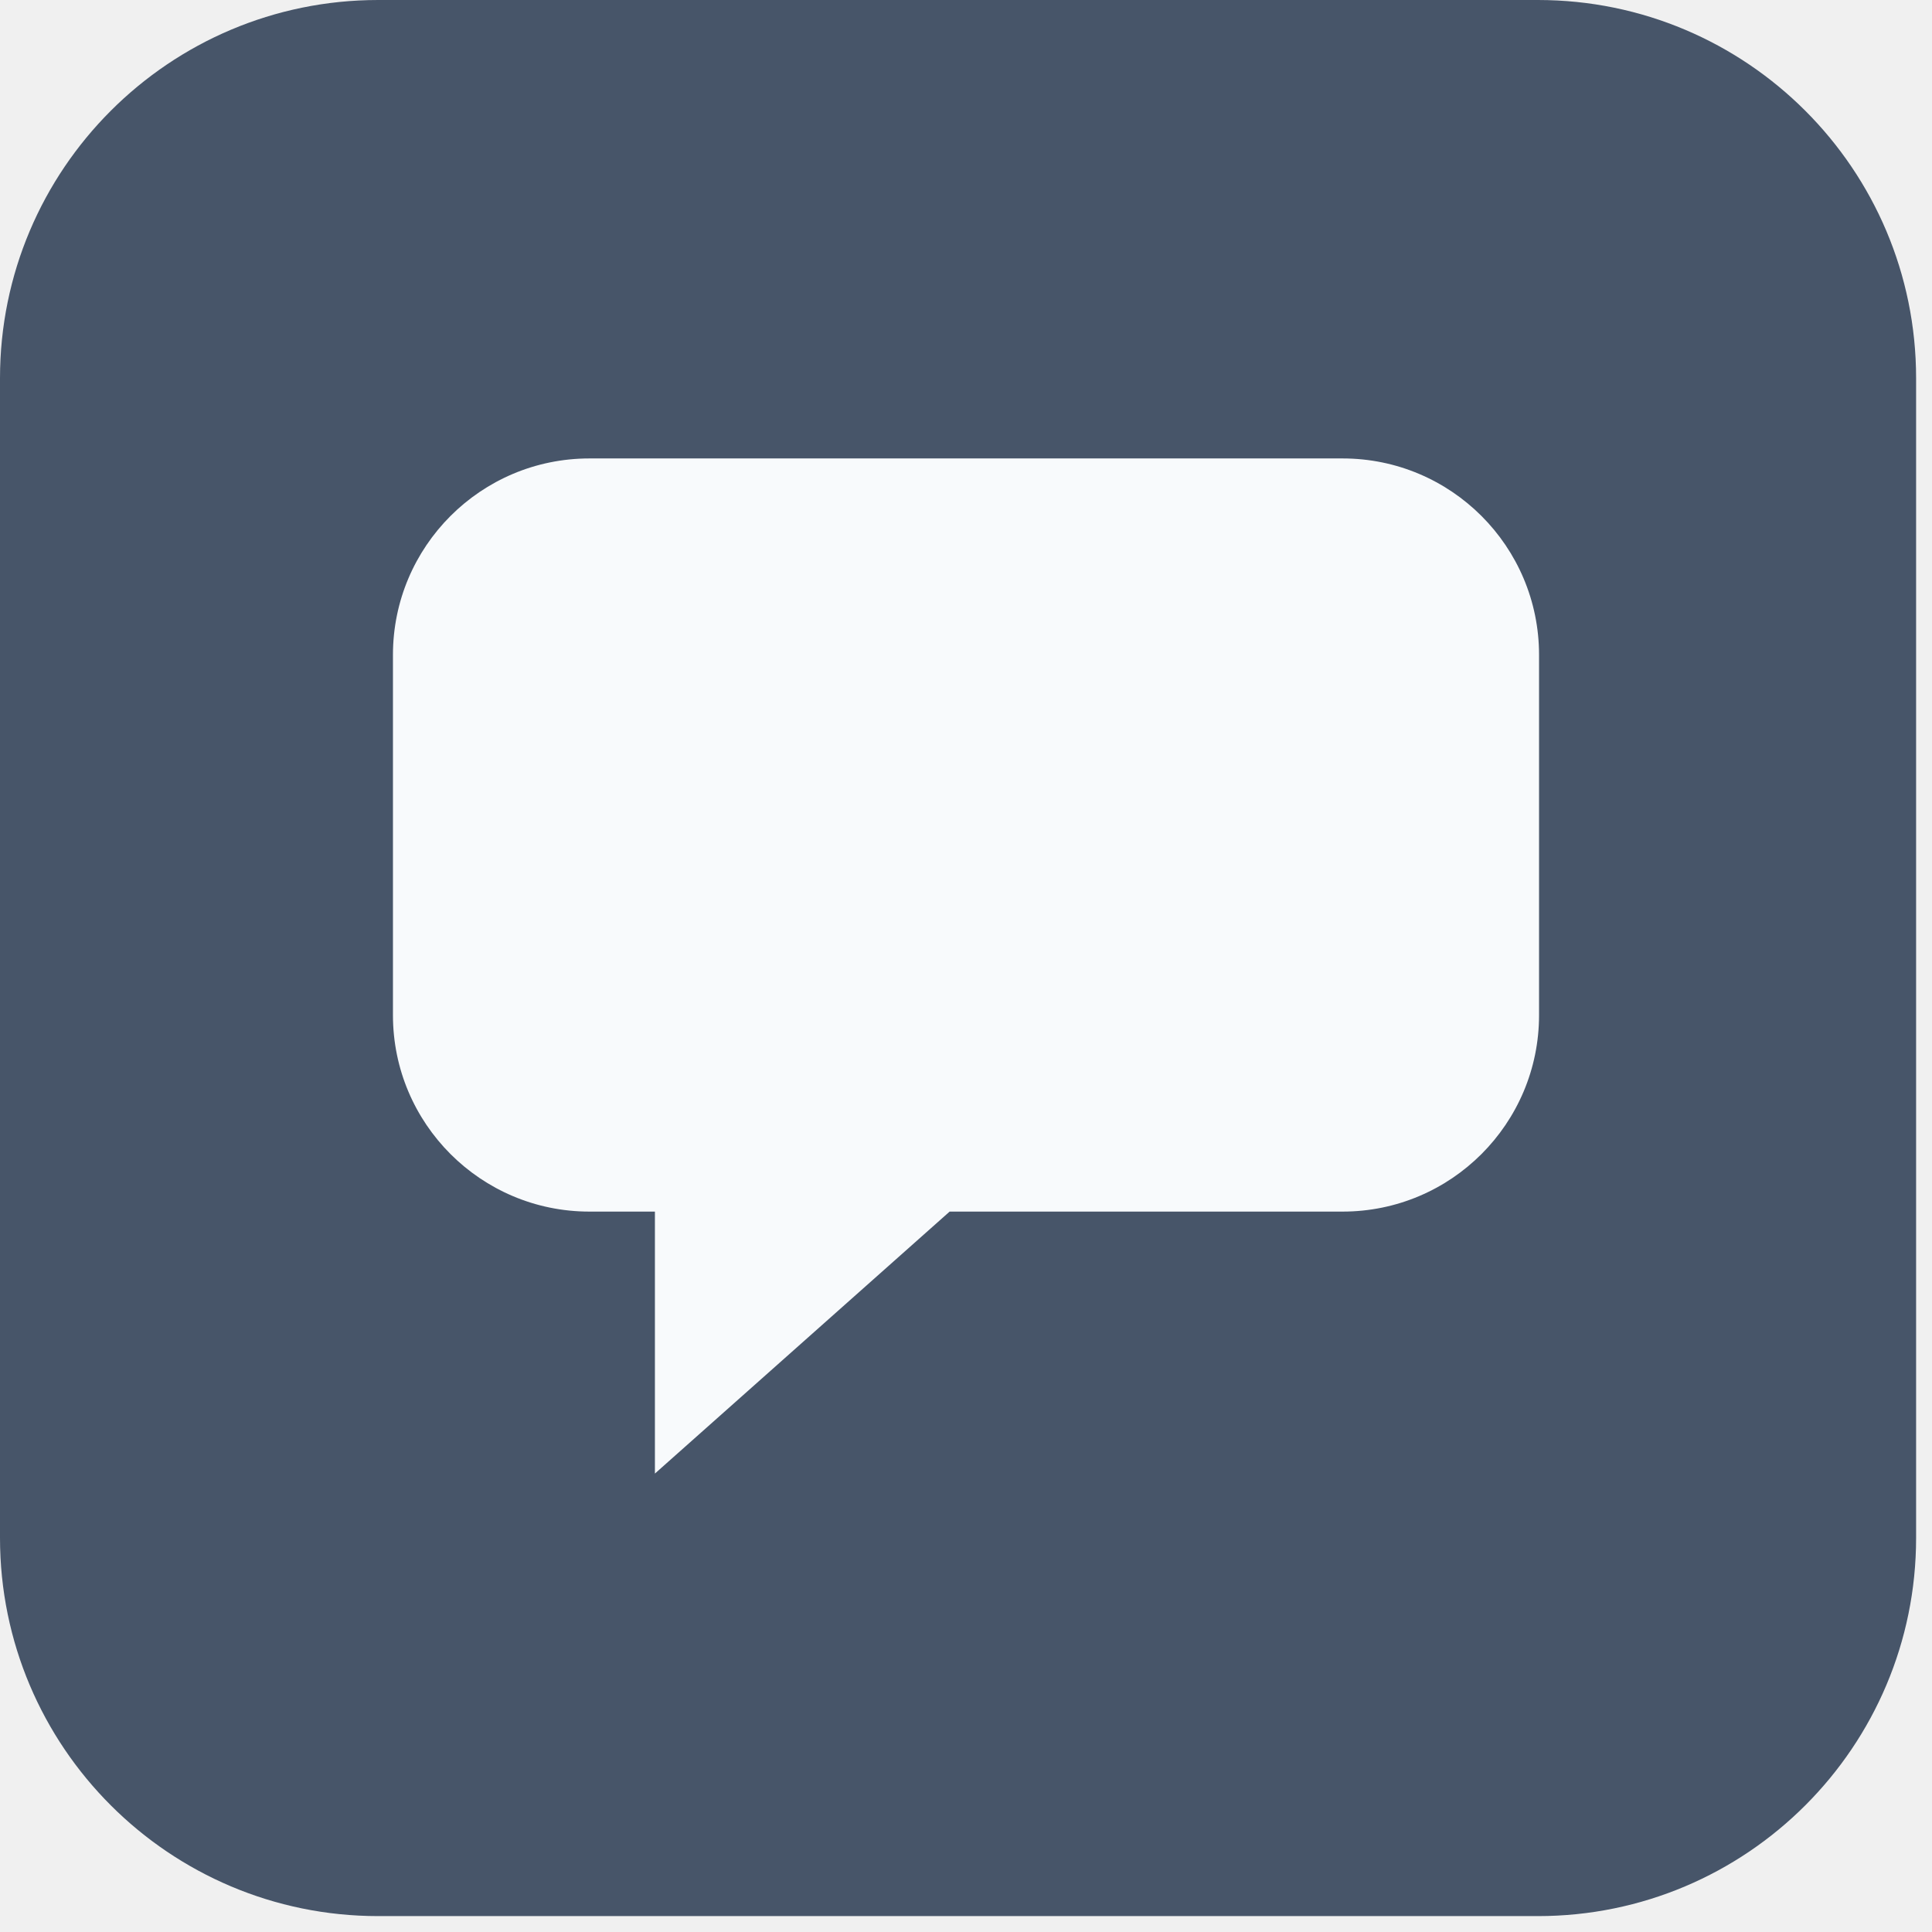
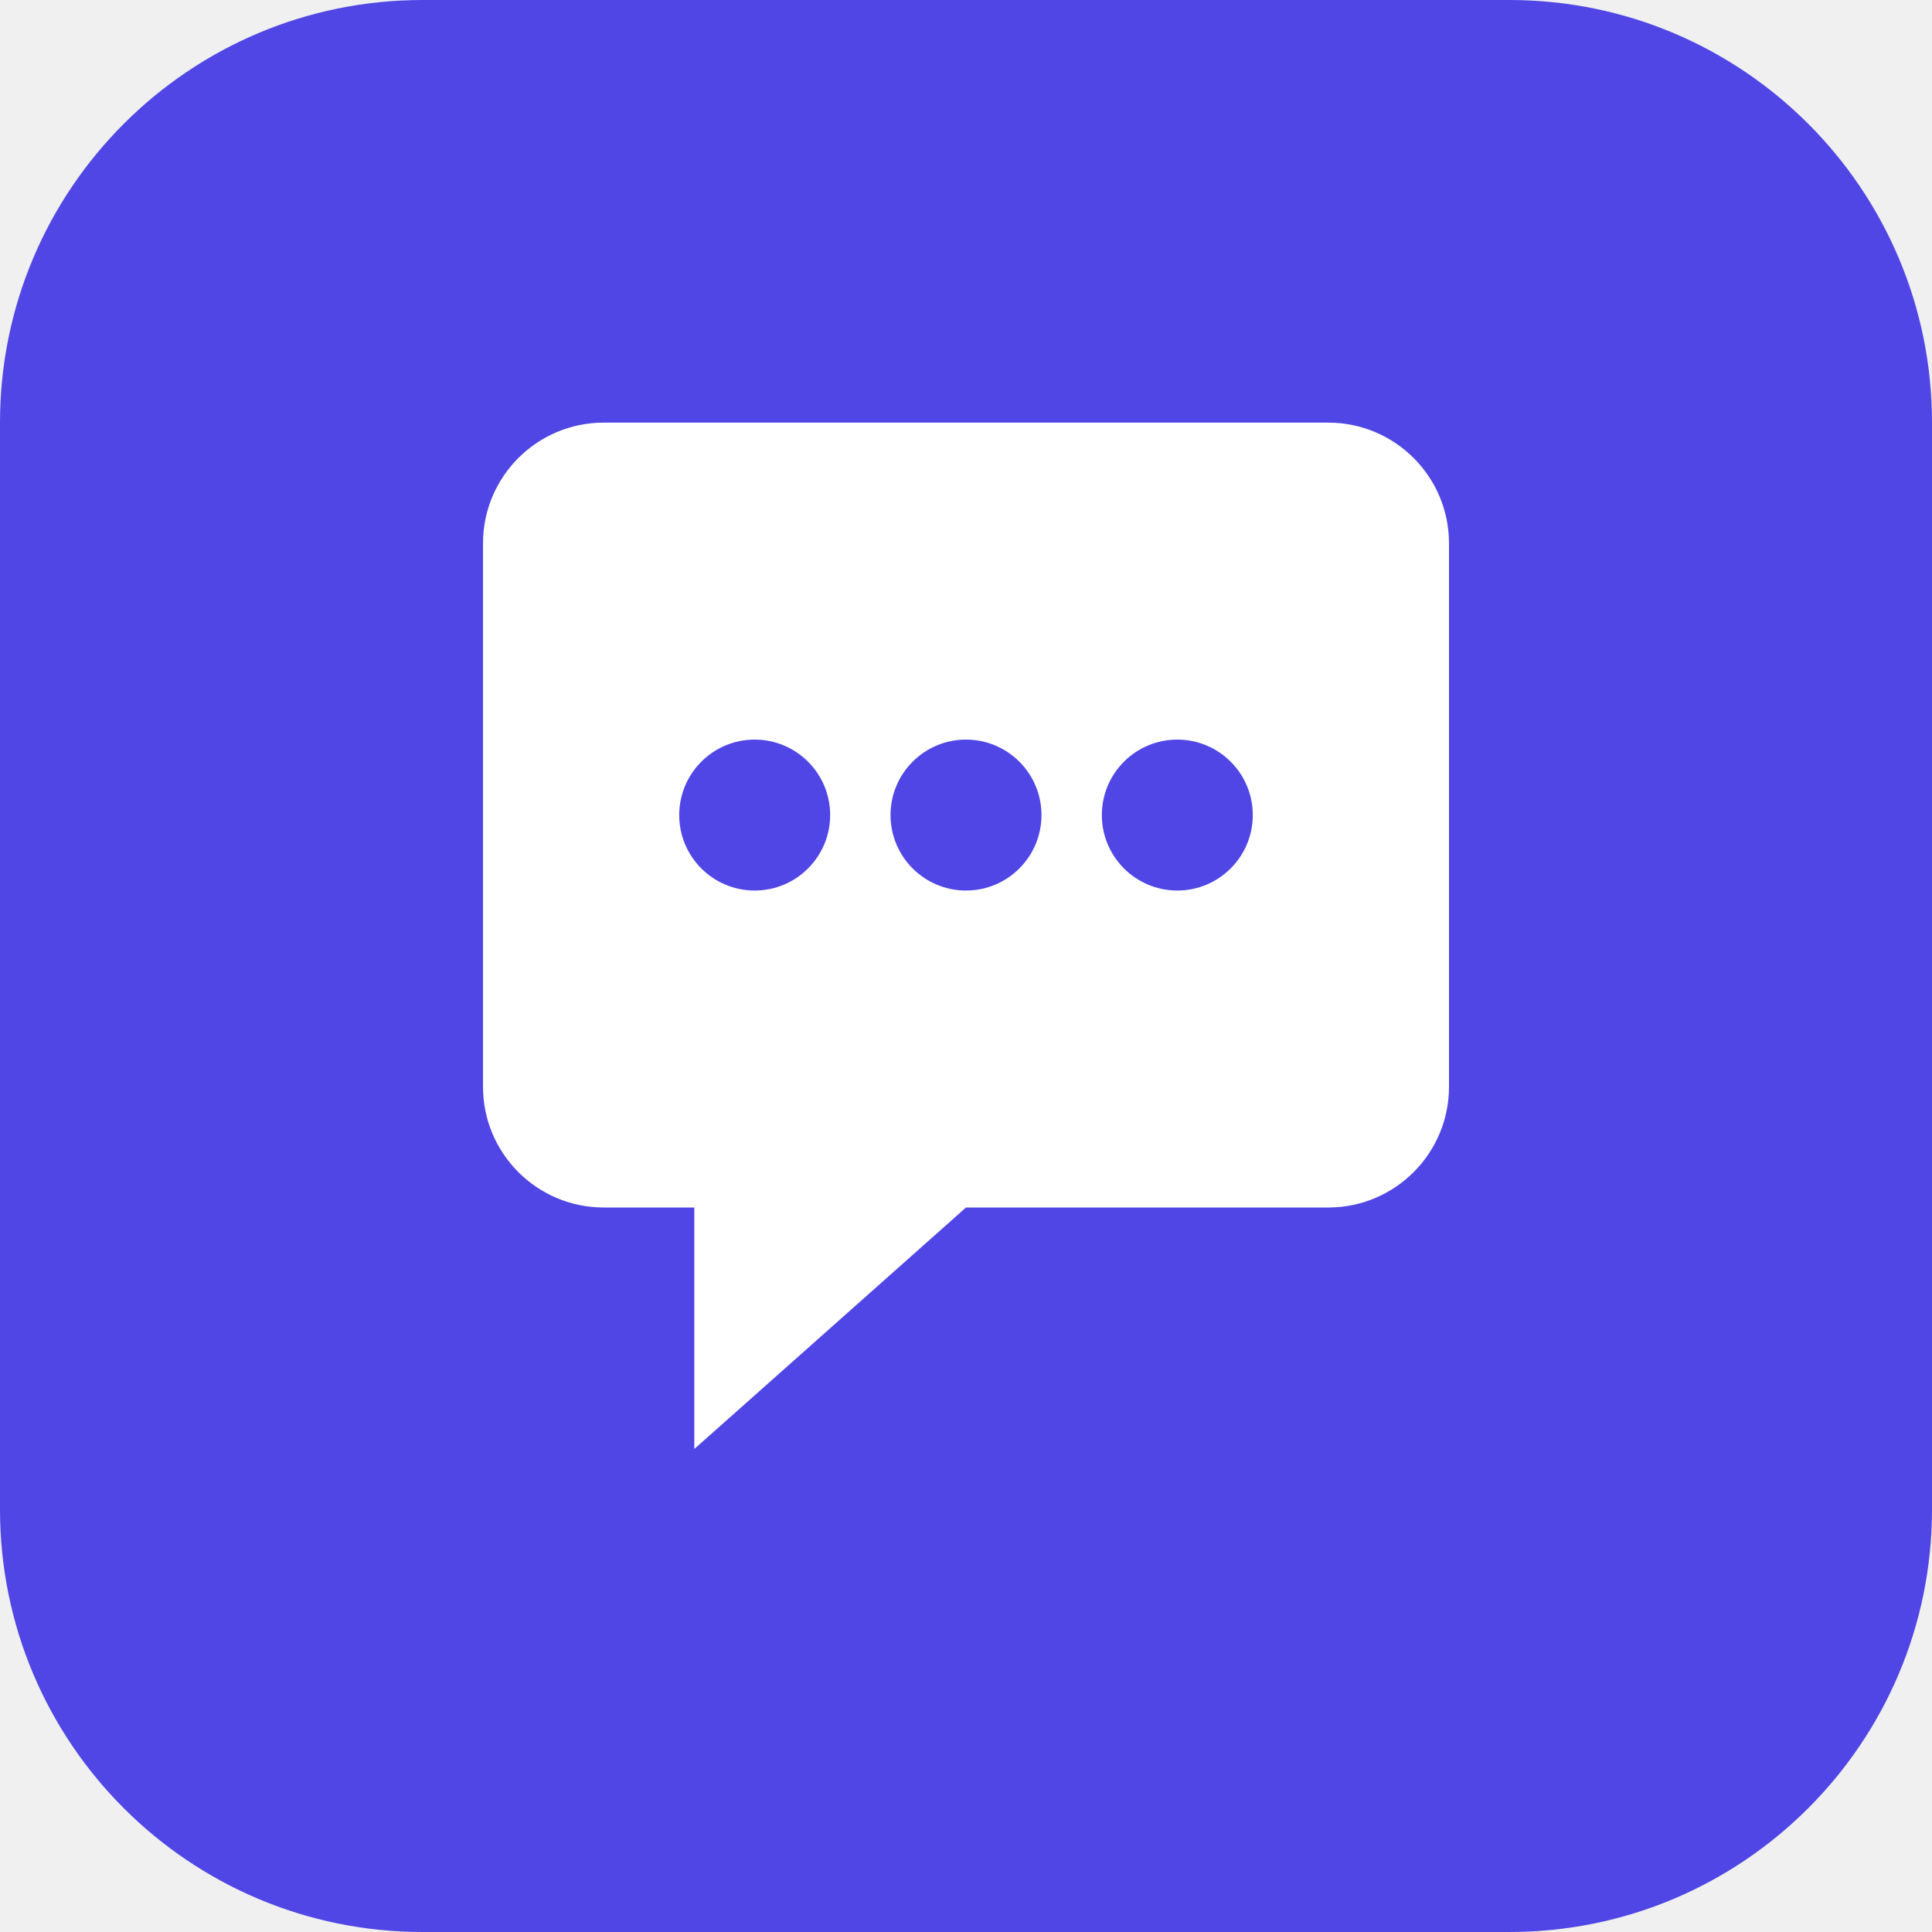
- <svg xmlns="http://www.w3.org/2000/svg" width="118" height="118" viewBox="0 0 118 118" fill="none">
-   <path d="M93.928 0H23.101C10.343 0 0 10.343 0 23.101V93.928C0 106.686 10.343 117.029 23.101 117.029H93.928C106.686 117.029 117.029 106.686 117.029 93.928V23.101C117.029 10.343 106.686 0 93.928 0Z" fill="#475569" />
-   <path d="M36 28h46a12 12 0 0 1 12 12v22a12 12 0 0 1-12 12H58L40 90V74h-4a12 12 0 0 1-12-12V40a12 12 0 0 1 12-12z" fill="#F8FAFC" />
+ <svg xmlns="http://www.w3.org/2000/svg" width="64" height="64" viewBox="0 0 64 64">
+   <rect width="64" height="64" rx="14" fill="#4f46e5" />
+   <path d="M20 14h24a4 4 0 0 1 4 4v18a4 4 0 0 1-4 4H32l-9 8v-8h-3a4 4 0 0 1-4-4V18a4 4 0 0 1 4-4z" fill="#ffffff" />
+   <circle cx="25" cy="27" r="2.5" fill="#4f46e5" />
+   <circle cx="32" cy="27" r="2.5" fill="#4f46e5" />
+   <circle cx="39" cy="27" r="2.5" fill="#4f46e5" />
</svg>
